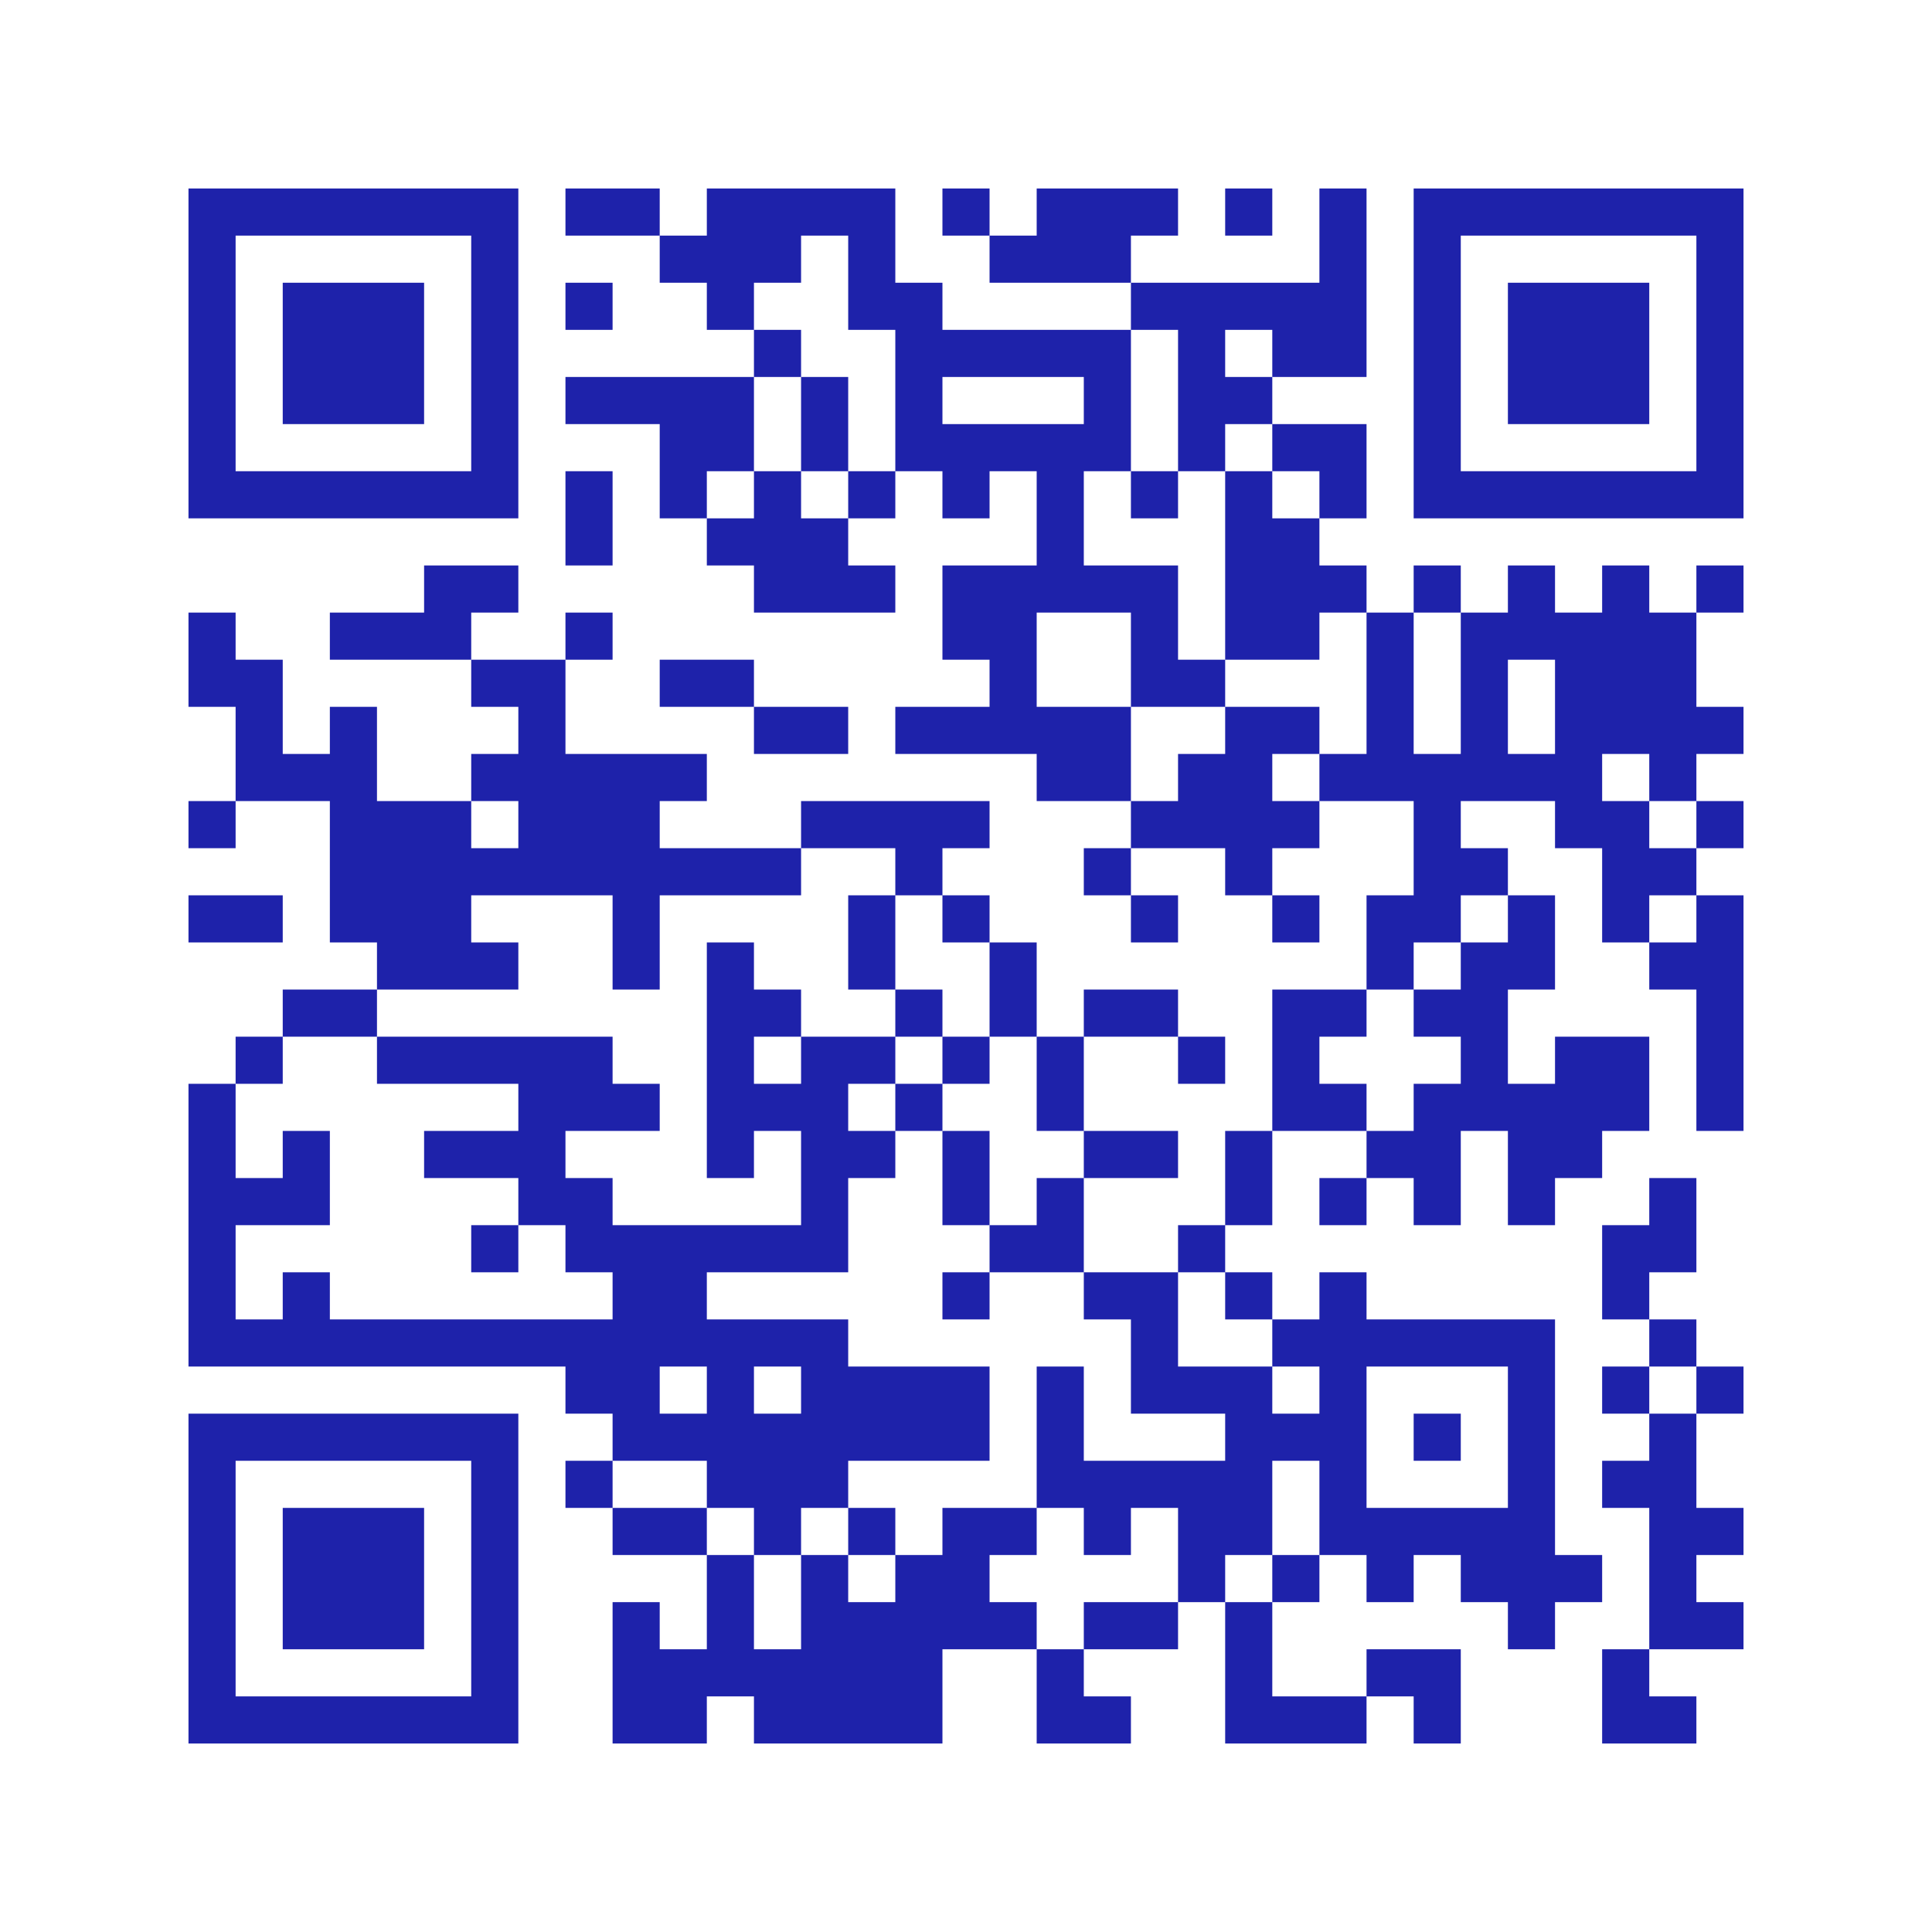
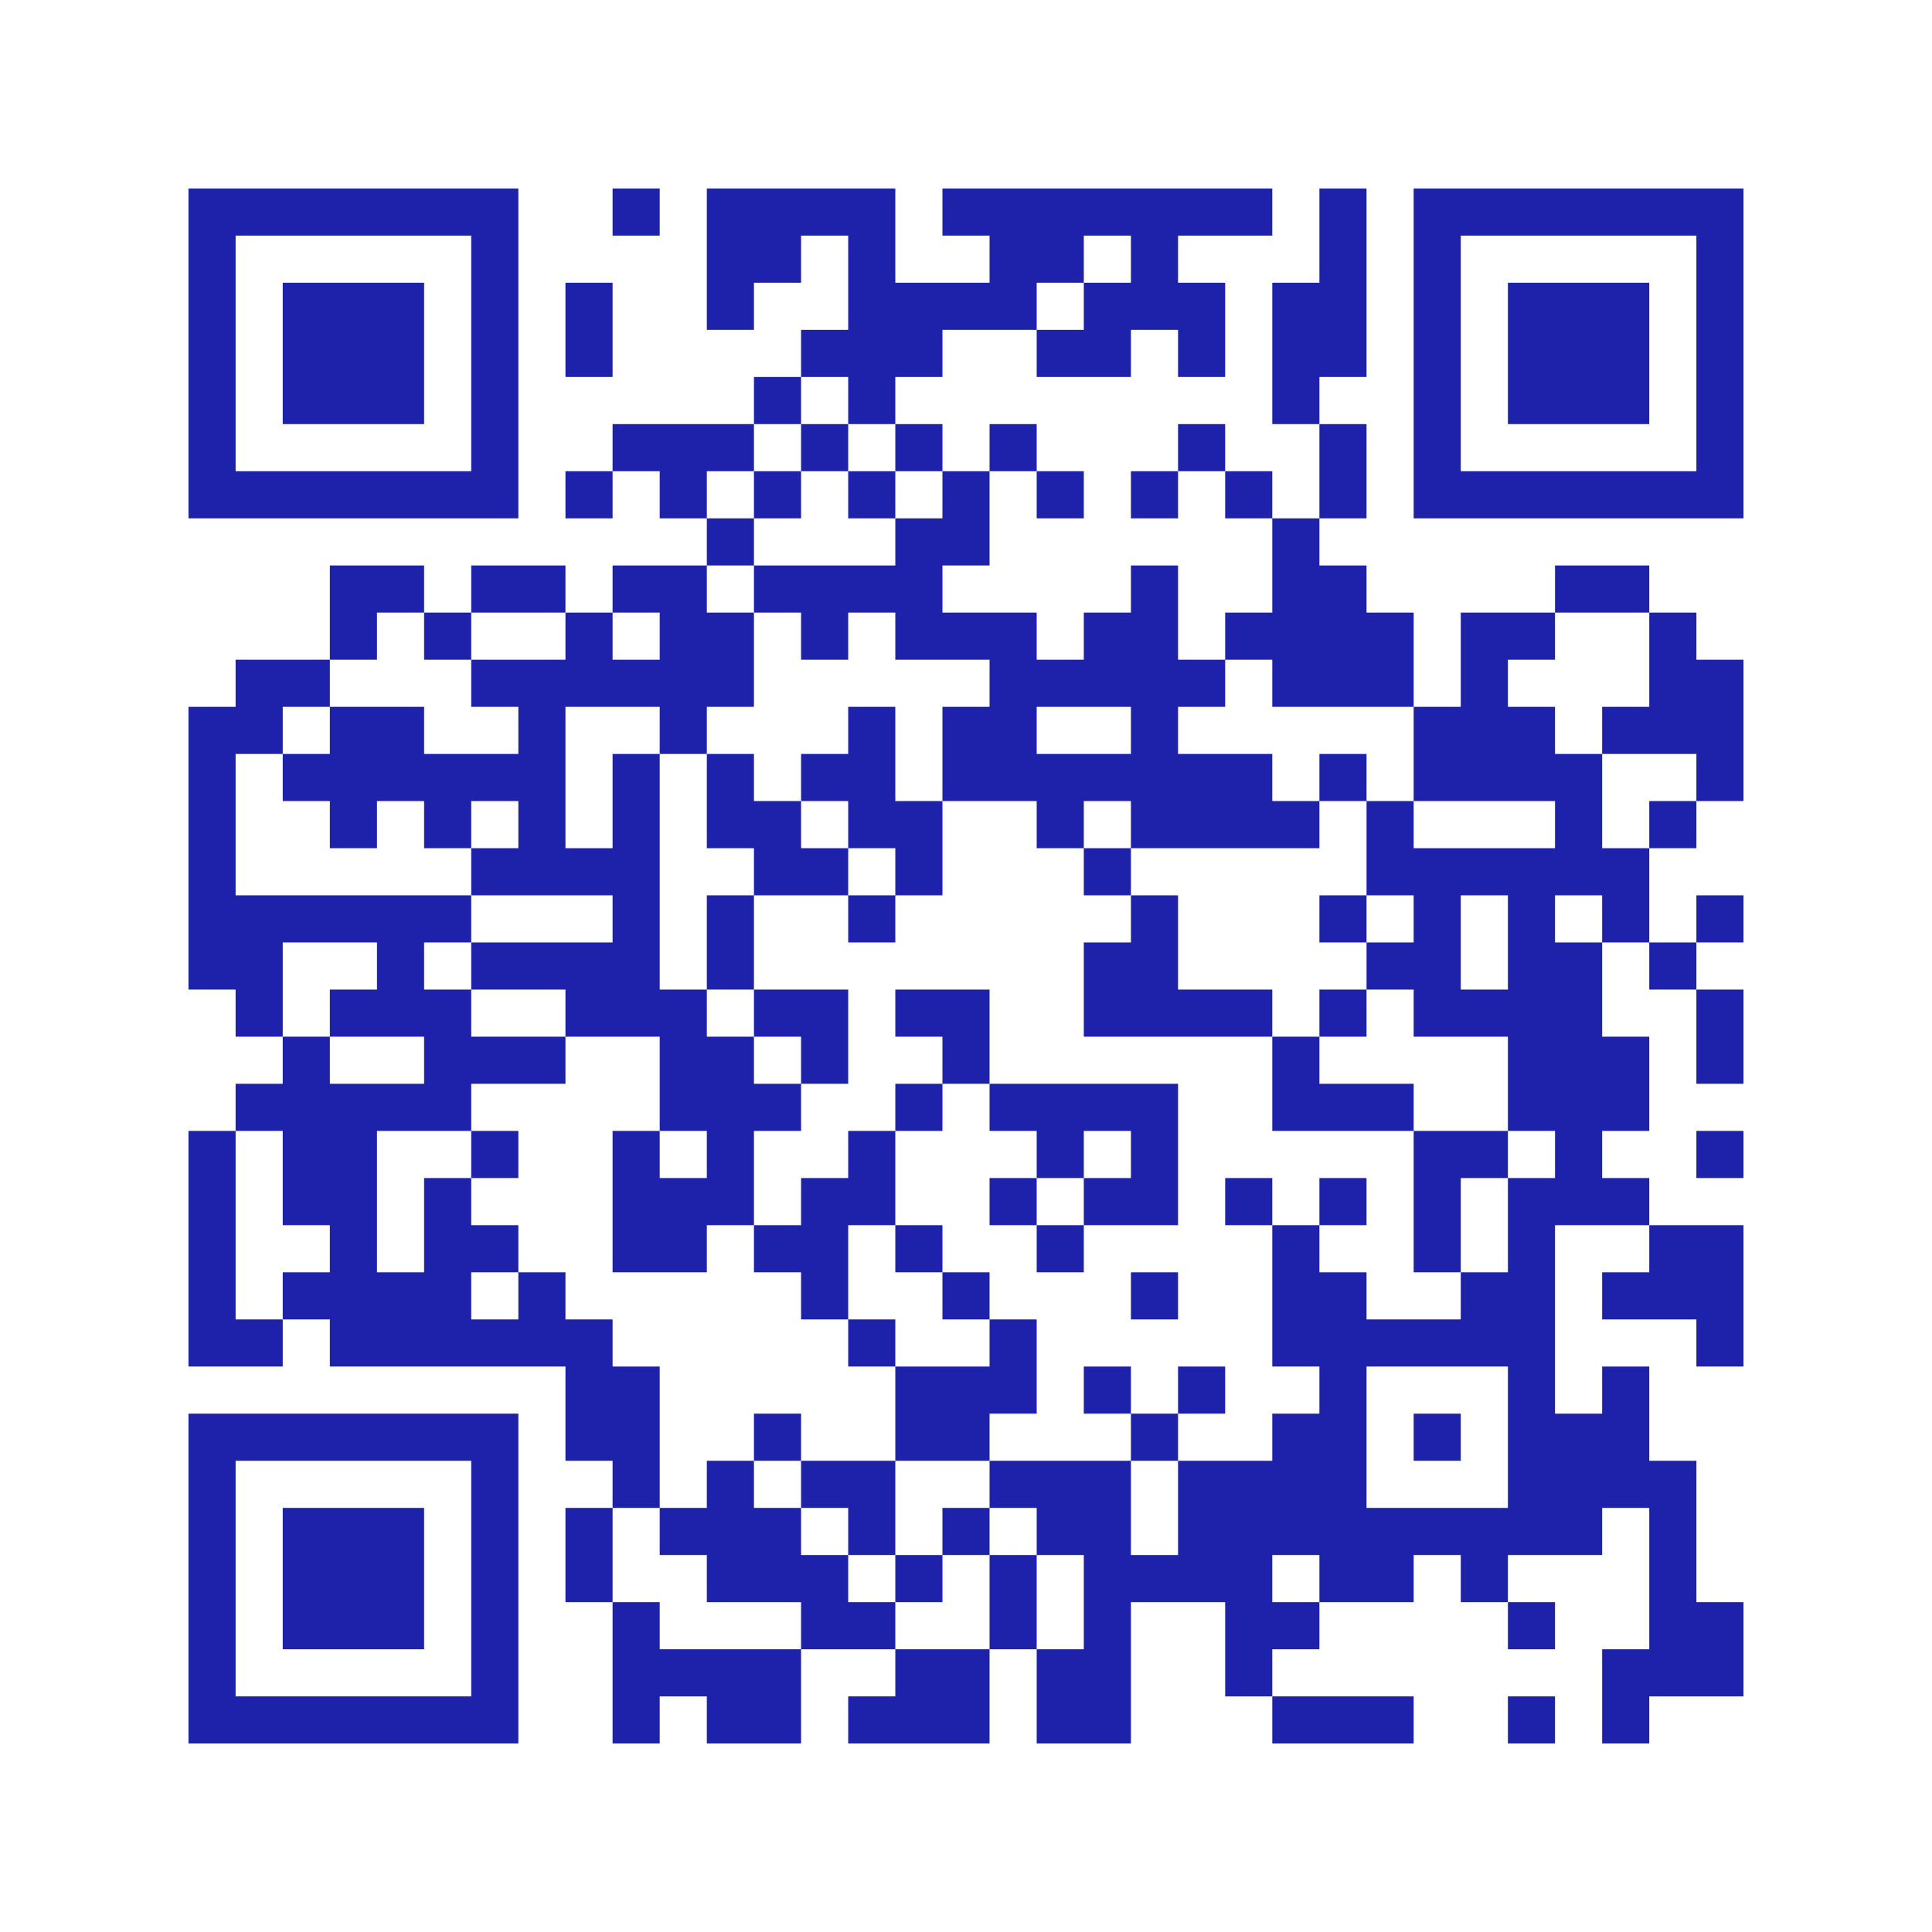
<svg xmlns="http://www.w3.org/2000/svg" width="492" height="492" class="segno">
  <g transform="scale(12)">
    <path fill="#fff" d="M0 0h41v41h-41z" />
-     <path class="qrline" stroke="#1e22aa" d="M4 4.5h7m1 0h2m1 0h4m1 0h1m1 0h3m1 0h1m1 0h1m1 0h7m-33 1h1m5 0h1m3 0h3m1 0h1m2 0h3m4 0h1m1 0h1m5 0h1m-33 1h1m1 0h3m1 0h1m1 0h1m2 0h1m2 0h2m4 0h5m1 0h1m1 0h3m1 0h1m-33 1h1m1 0h3m1 0h1m5 0h1m2 0h5m1 0h1m1 0h2m1 0h1m1 0h3m1 0h1m-33 1h1m1 0h3m1 0h1m1 0h4m1 0h1m1 0h1m3 0h1m1 0h2m3 0h1m1 0h3m1 0h1m-33 1h1m5 0h1m3 0h2m1 0h1m1 0h5m1 0h1m1 0h2m1 0h1m5 0h1m-33 1h7m1 0h1m1 0h1m1 0h1m1 0h1m1 0h1m1 0h1m1 0h1m1 0h1m1 0h1m1 0h7m-25 1h1m2 0h3m4 0h1m3 0h2m-19 1h2m5 0h3m1 0h5m1 0h3m1 0h1m1 0h1m1 0h1m1 0h1m-33 1h1m2 0h3m2 0h1m7 0h2m2 0h1m1 0h2m1 0h1m1 0h5m-32 1h2m4 0h2m2 0h2m5 0h1m2 0h2m3 0h1m1 0h1m1 0h3m-31 1h1m1 0h1m3 0h1m4 0h2m1 0h5m2 0h2m1 0h1m1 0h1m1 0h4m-32 1h3m2 0h5m7 0h2m1 0h2m1 0h6m1 0h1m-32 1h1m2 0h3m1 0h3m3 0h4m3 0h4m2 0h1m2 0h2m1 0h1m-30 1h10m2 0h1m3 0h1m2 0h1m3 0h2m2 0h2m-32 1h2m1 0h3m3 0h1m4 0h1m1 0h1m3 0h1m2 0h1m1 0h2m1 0h1m1 0h1m1 0h1m-29 1h3m2 0h1m1 0h1m2 0h1m2 0h1m7 0h1m1 0h2m2 0h2m-31 1h2m7 0h2m2 0h1m1 0h1m1 0h2m2 0h2m1 0h2m4 0h1m-32 1h1m2 0h5m2 0h1m1 0h2m1 0h1m1 0h1m2 0h1m1 0h1m3 0h1m1 0h2m1 0h1m-33 1h1m6 0h3m1 0h3m1 0h1m2 0h1m4 0h2m1 0h5m1 0h1m-33 1h1m1 0h1m2 0h3m3 0h1m1 0h2m1 0h1m2 0h2m1 0h1m2 0h2m1 0h2m-30 1h3m4 0h2m4 0h1m2 0h1m1 0h1m3 0h1m1 0h1m1 0h1m1 0h1m2 0h1m-32 1h1m5 0h1m1 0h6m3 0h2m2 0h1m8 0h2m-32 1h1m1 0h1m6 0h2m5 0h1m2 0h2m1 0h1m1 0h1m5 0h1m-31 1h14m6 0h1m2 0h6m2 0h1m-24 1h2m1 0h1m1 0h4m1 0h1m1 0h3m1 0h1m3 0h1m1 0h1m1 0h1m-33 1h7m2 0h8m1 0h1m3 0h3m1 0h1m1 0h1m2 0h1m-32 1h1m5 0h1m1 0h1m2 0h3m4 0h5m1 0h1m3 0h1m1 0h2m-32 1h1m1 0h3m1 0h1m2 0h2m1 0h1m1 0h1m1 0h2m1 0h1m1 0h2m1 0h5m2 0h2m-33 1h1m1 0h3m1 0h1m4 0h1m1 0h1m1 0h2m4 0h1m1 0h1m1 0h1m1 0h3m1 0h1m-32 1h1m1 0h3m1 0h1m2 0h1m1 0h1m1 0h5m1 0h2m1 0h1m5 0h1m2 0h2m-33 1h1m5 0h1m2 0h7m2 0h1m3 0h1m2 0h2m3 0h1m-31 1h7m2 0h2m1 0h4m2 0h2m2 0h3m1 0h1m3 0h2" />
+     <path class="qrline" stroke="#1e22aa" d="M4 4.5h7m2 0h1m1 0h4m1 0h7m1 0h1m1 0h7m-33 1h1m5 0h1m4 0h2m1 0h1m2 0h2m1 0h1m3 0h1m1 0h1m5 0h1m-33 1h1m1 0h3m1 0h1m1 0h1m2 0h1m2 0h4m1 0h3m1 0h2m1 0h1m1 0h3m1 0h1m-33 1h1m1 0h3m1 0h1m1 0h1m4 0h3m2 0h2m1 0h1m1 0h2m1 0h1m1 0h3m1 0h1m-33 1h1m1 0h3m1 0h1m5 0h1m1 0h1m8 0h1m2 0h1m1 0h3m1 0h1m-33 1h1m5 0h1m2 0h3m1 0h1m1 0h1m1 0h1m3 0h1m2 0h1m1 0h1m5 0h1m-33 1h7m1 0h1m1 0h1m1 0h1m1 0h1m1 0h1m1 0h1m1 0h1m1 0h1m1 0h1m1 0h7m-22 1h1m3 0h2m6 0h1m-21 1h2m1 0h2m1 0h2m1 0h4m4 0h1m2 0h2m4 0h2m-28 1h1m1 0h1m2 0h1m1 0h2m1 0h1m1 0h3m1 0h2m1 0h4m1 0h2m2 0h1m-31 1h2m3 0h6m5 0h5m1 0h3m1 0h1m3 0h2m-33 1h2m1 0h2m2 0h1m2 0h1m3 0h1m1 0h2m2 0h1m5 0h3m1 0h3m-33 1h1m1 0h6m1 0h1m1 0h1m1 0h2m1 0h7m1 0h1m1 0h4m2 0h1m-33 1h1m2 0h1m1 0h1m1 0h1m1 0h1m1 0h2m1 0h2m2 0h1m1 0h4m1 0h1m3 0h1m1 0h1m-32 1h1m5 0h4m2 0h2m1 0h1m3 0h1m5 0h6m-31 1h6m3 0h1m1 0h1m2 0h1m5 0h1m3 0h1m1 0h1m1 0h1m1 0h1m1 0h1m-33 1h2m2 0h1m1 0h4m1 0h1m7 0h2m4 0h2m1 0h2m1 0h1m-31 1h1m1 0h3m2 0h3m1 0h2m1 0h2m2 0h4m1 0h1m1 0h4m2 0h1m-31 1h1m2 0h3m2 0h2m1 0h1m2 0h1m6 0h1m4 0h3m1 0h1m-32 1h5m4 0h3m2 0h1m1 0h4m2 0h3m2 0h3m-31 1h1m1 0h2m2 0h1m2 0h1m1 0h1m2 0h1m3 0h1m1 0h1m5 0h2m1 0h1m2 0h1m-33 1h1m1 0h2m1 0h1m3 0h3m1 0h2m2 0h1m1 0h2m1 0h1m1 0h1m1 0h1m1 0h3m-31 1h1m2 0h1m1 0h2m2 0h2m1 0h2m1 0h1m2 0h1m4 0h1m2 0h1m1 0h1m2 0h2m-33 1h1m1 0h4m1 0h1m5 0h1m2 0h1m3 0h1m2 0h2m2 0h2m1 0h3m-33 1h2m1 0h6m5 0h1m2 0h1m5 0h6m3 0h1m-25 1h2m5 0h3m1 0h1m1 0h1m2 0h1m3 0h1m1 0h1m-31 1h7m1 0h2m2 0h1m2 0h2m3 0h1m2 0h2m1 0h1m1 0h3m-31 1h1m5 0h1m2 0h1m1 0h1m1 0h2m2 0h3m1 0h4m3 0h4m-32 1h1m1 0h3m1 0h1m1 0h1m1 0h3m1 0h1m1 0h1m1 0h2m1 0h9m1 0h1m-32 1h1m1 0h3m1 0h1m1 0h1m2 0h3m1 0h1m1 0h1m1 0h4m1 0h2m1 0h1m3 0h1m-32 1h1m1 0h3m1 0h1m2 0h1m3 0h2m2 0h1m1 0h1m2 0h2m4 0h1m2 0h2m-33 1h1m5 0h1m2 0h4m2 0h2m1 0h2m2 0h1m7 0h3m-33 1h7m2 0h1m1 0h2m1 0h3m1 0h2m3 0h3m2 0h1m1 0h1" />
  </g>
</svg>
